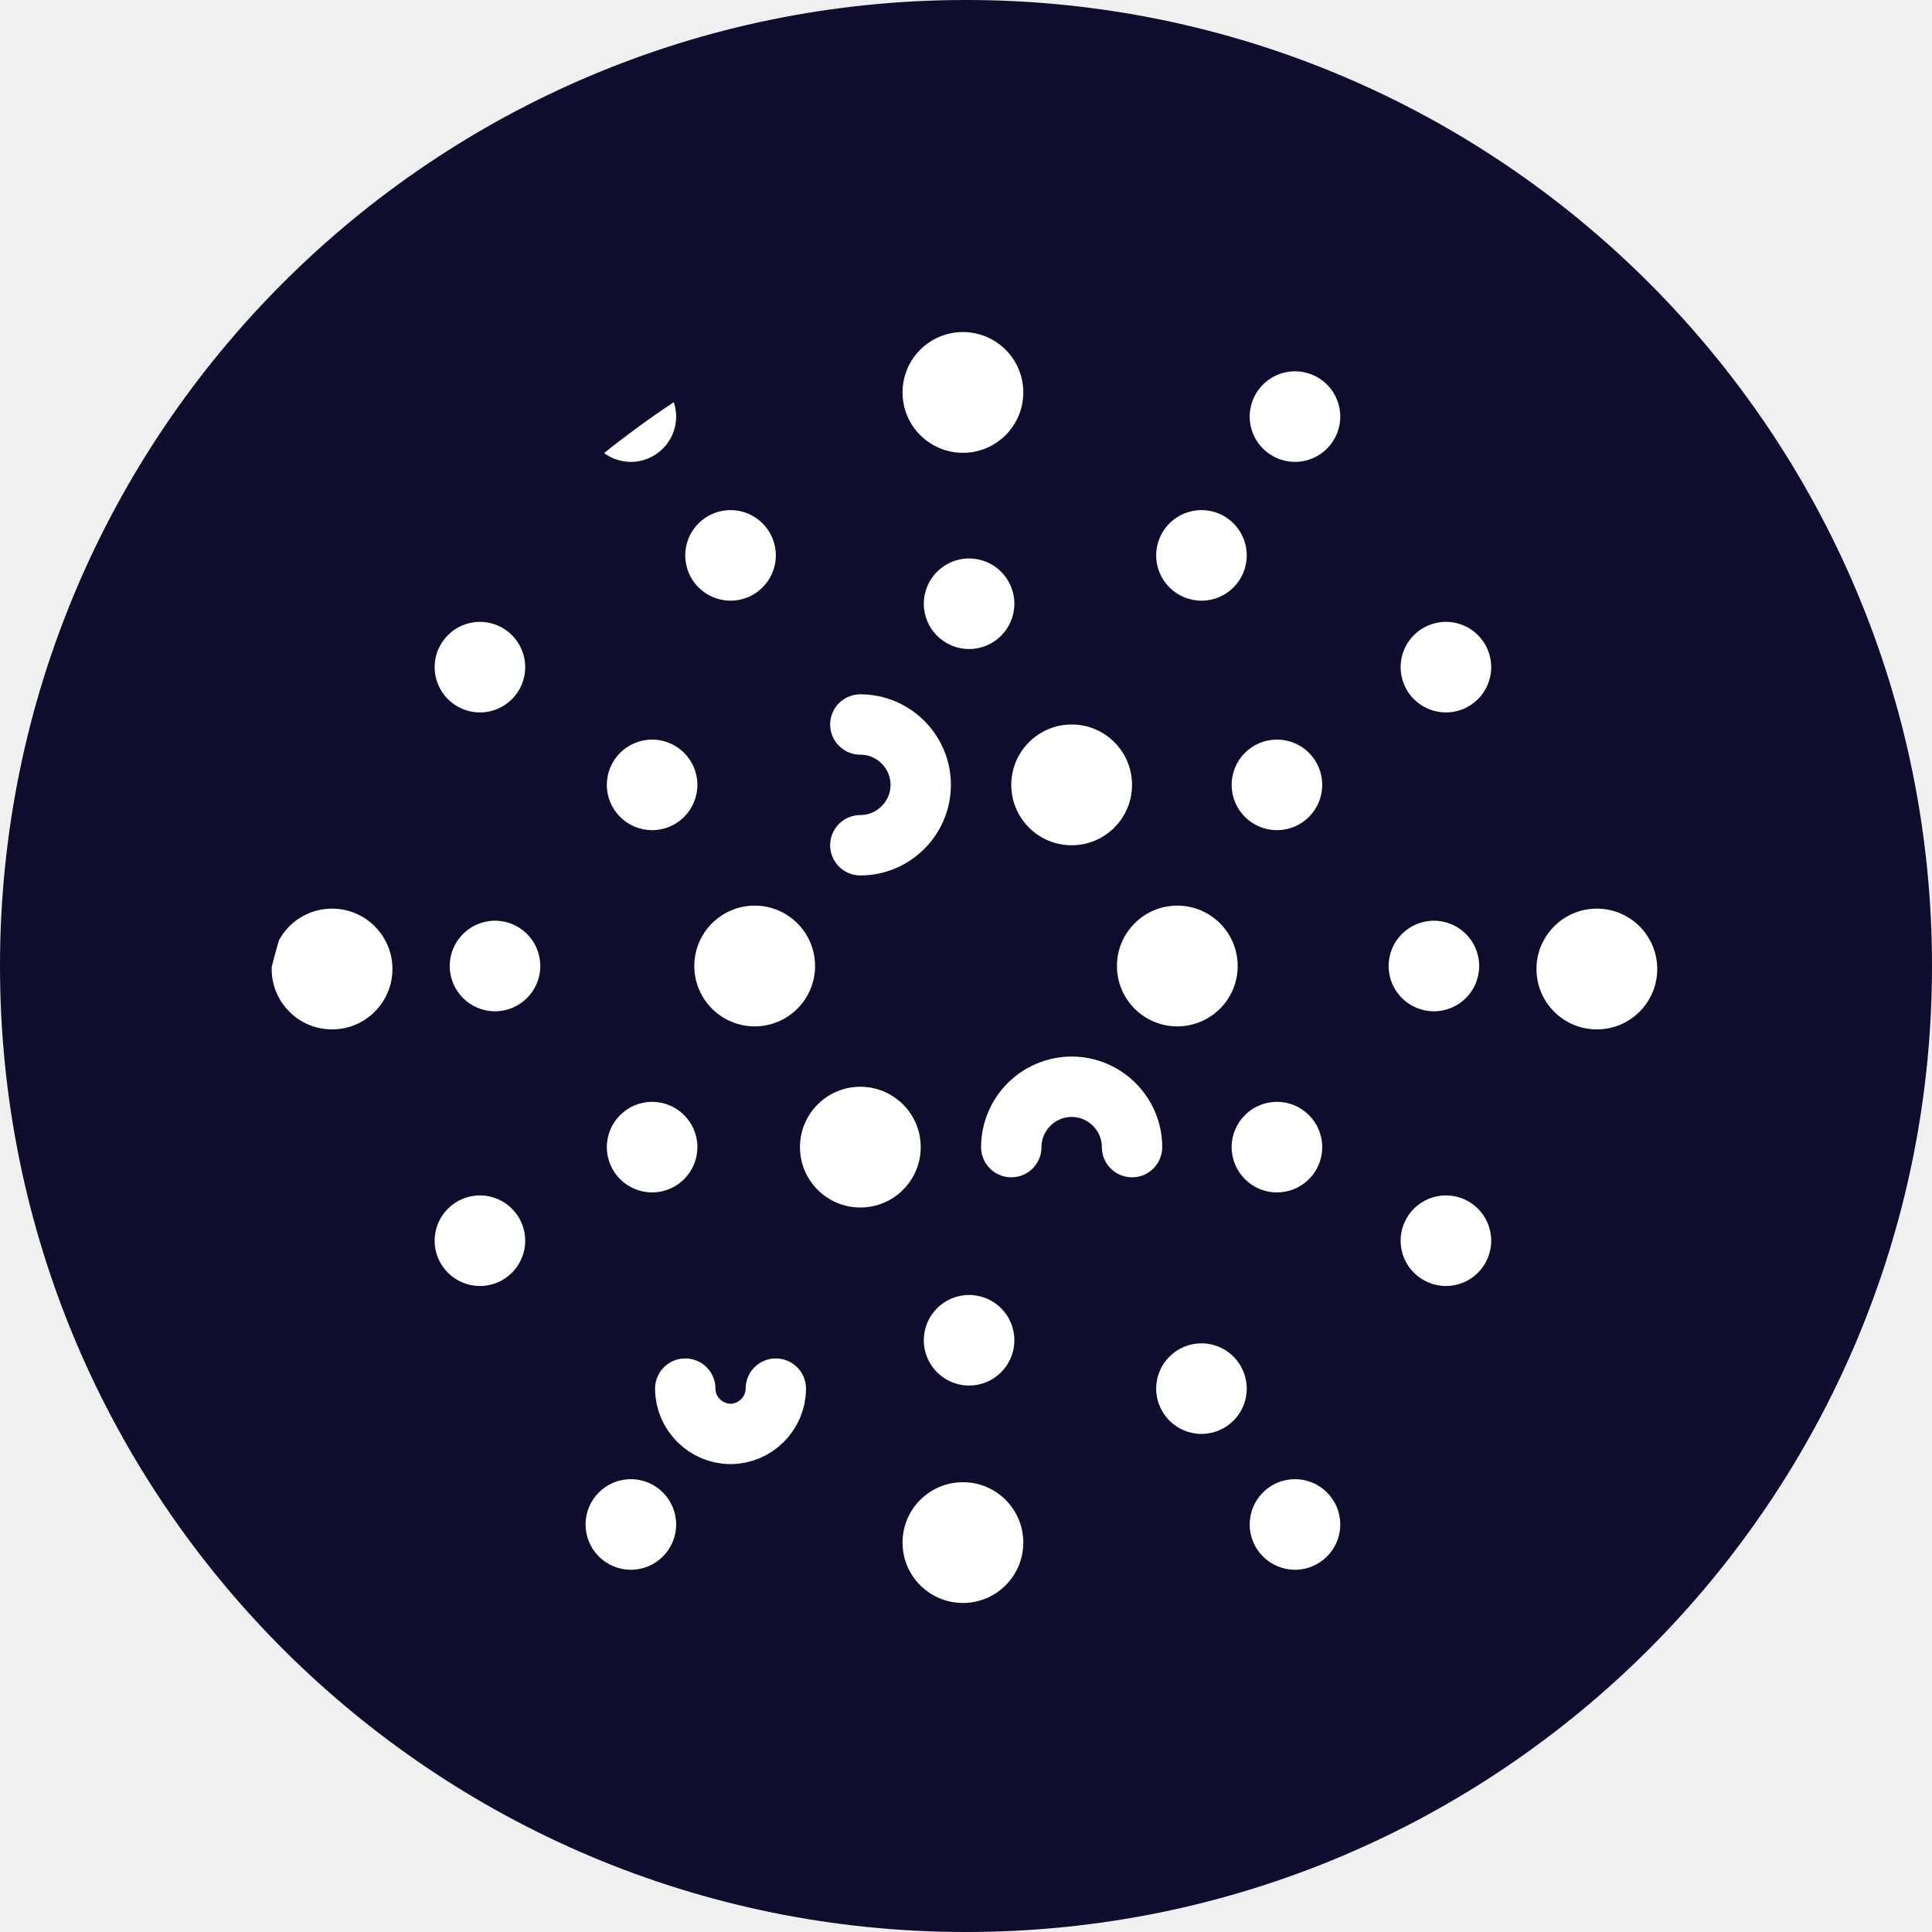
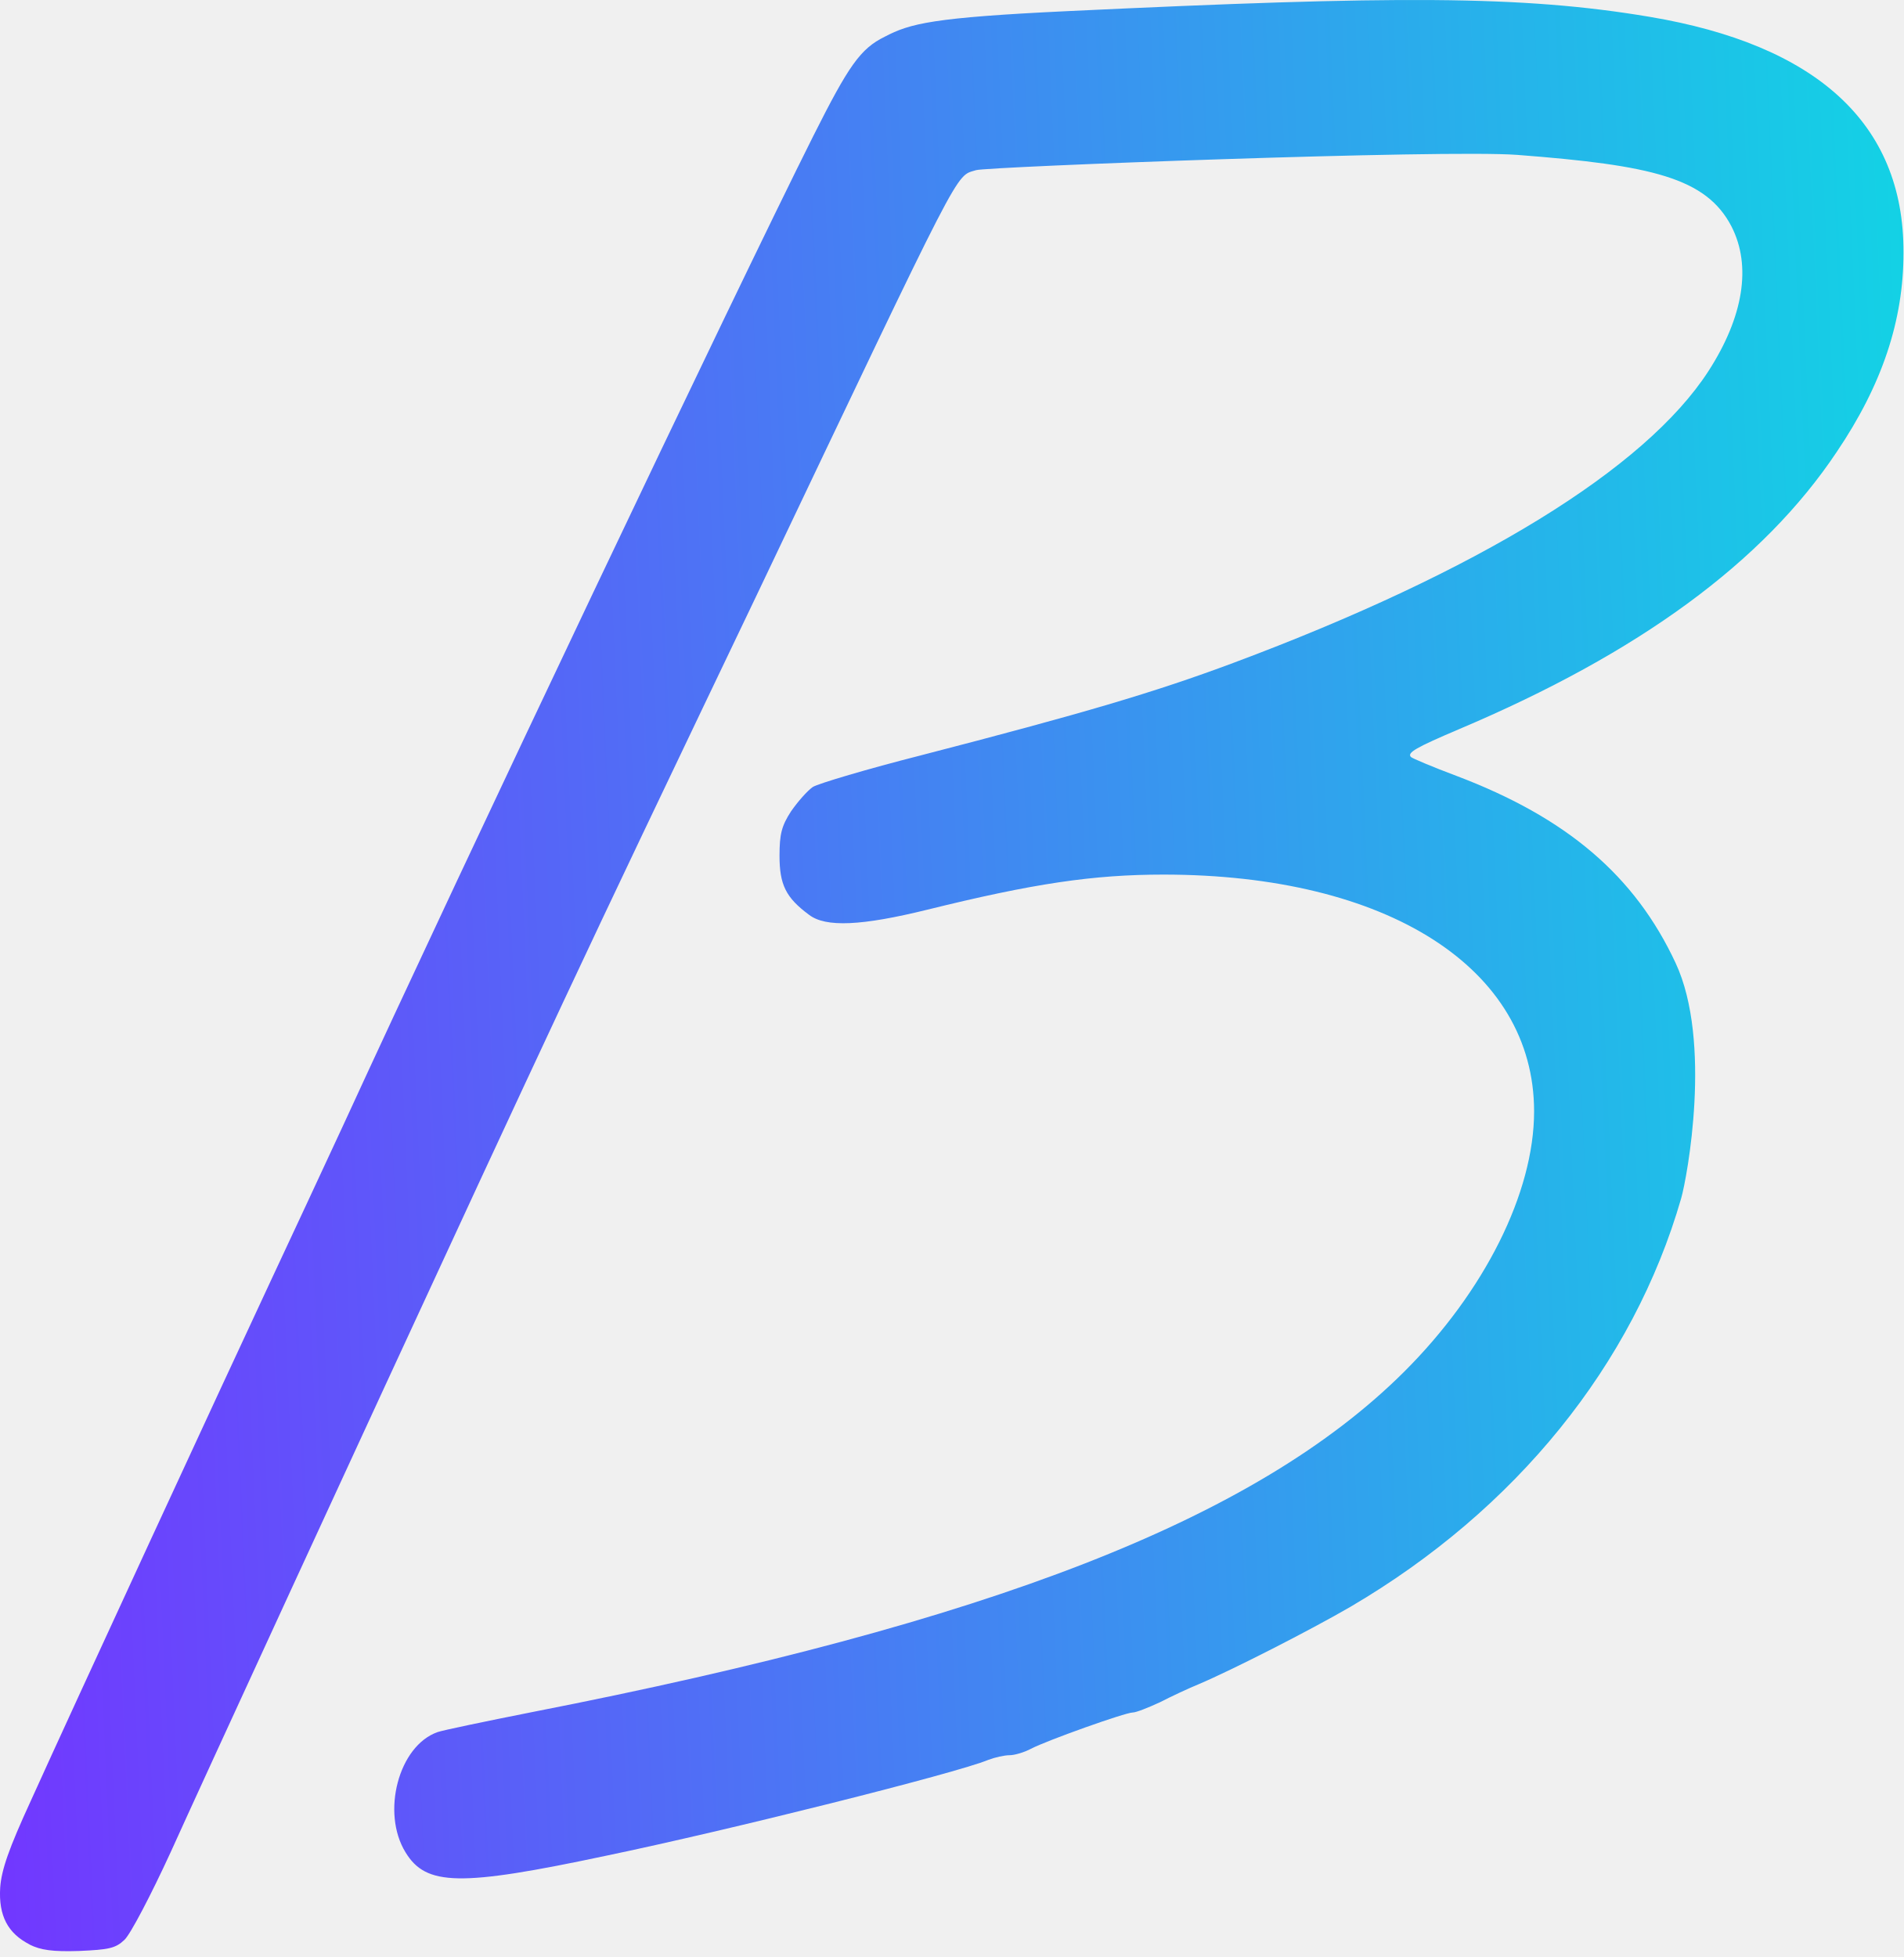
- <svg xmlns="http://www.w3.org/2000/svg" width="32" height="32" viewBox="0 0 32 32" fill="none">
+ <svg xmlns="http://www.w3.org/2000/svg" width="71" height="73" viewBox="0 0 71 73" fill="none">
+   <path d="M1.108 72.535C0.295 72.12 -0.057 71.466 0.007 70.414C0.055 69.745 0.327 68.963 1.155 67.161C2.718 63.7 8.49 51.216 10.101 47.772C10.865 46.145 12.077 43.531 12.812 41.951C17.293 32.193 27.369 10.986 30.335 5.07C31.658 2.439 32.09 1.817 32.998 1.37C33.939 0.876 34.778 0.653 39.839 0.414C52.038 -0.164 56.747 -0.176 61.524 0.627C67.695 1.664 71.012 4.56 70.996 9.423C70.996 11.958 70.199 14.349 68.508 16.854C65.765 20.968 61.126 24.363 54.413 27.202C52.803 27.888 52.468 28.079 52.626 28.239C52.673 28.286 53.423 28.606 54.317 28.94C58.447 30.503 60.981 32.671 62.497 35.924C63.865 38.858 62.928 43.917 62.704 44.698C60.918 50.901 56.534 56.323 50.362 59.941C48.88 60.802 45.977 62.286 44.701 62.827C44.35 62.97 43.696 63.274 43.266 63.496C42.819 63.703 42.373 63.88 42.246 63.88C41.975 63.88 39.057 64.917 38.45 65.234C38.212 65.362 37.845 65.473 37.654 65.473C37.462 65.473 37.111 65.552 36.857 65.648C35.677 66.142 27.147 68.279 22.617 69.22C17.133 70.385 15.889 70.353 15.123 69.092C14.214 67.61 14.867 65.122 16.319 64.611C16.494 64.547 18.089 64.213 19.859 63.862C36.985 60.513 46.854 56.654 52.355 51.185C55.369 48.187 57.218 44.489 57.218 41.458C57.218 36.117 51.749 32.624 43.394 32.624C40.763 32.624 38.531 32.959 34.592 33.932C32.136 34.537 30.796 34.601 30.174 34.123C29.314 33.486 29.074 33.007 29.074 31.923C29.074 31.11 29.153 30.807 29.504 30.264C29.759 29.898 30.109 29.5 30.317 29.355C30.524 29.227 32.343 28.686 34.351 28.175C40.394 26.612 43.041 25.831 45.991 24.731C55.128 21.319 61.362 17.492 63.722 13.841C65.029 11.816 65.332 9.918 64.582 8.451C63.641 6.634 61.616 6.162 56.593 5.778C53.899 5.572 36.804 6.219 36.406 6.347C35.609 6.602 36.023 5.821 28.194 22.26C27.205 24.318 25.308 28.303 23.968 31.11C21.879 35.495 20.189 39.114 17.909 44.025C13.476 53.592 7.385 66.827 6.365 69.091C5.632 70.686 4.866 72.152 4.642 72.36C4.308 72.679 4.052 72.726 2.952 72.775C1.963 72.807 1.516 72.743 1.103 72.536L1.108 72.535Z" fill="url(#paint0_linear_164_274)" />
  <defs>
-     <clipPath id="circleClip">
-       <circle cx="16" cy="16" r="16" />
-     </clipPath>
+     <linearGradient id="paint0_linear_164_274" x1="-5.56153e-08" y1="73.828" x2="73.926" y2="70.589" gradientUnits="userSpaceOnUse">
+       <stop stop-color="#7237FF" />
+       <stop offset="1" stop-color="#13D2E5" />
+     </linearGradient>
  </defs>
-   <circle cx="16" cy="16" r="16" fill="#0f0d2e" />
-   <g clip-path="url(#circleClip)" transform="translate(4, 4)">
-     <path d="M13.75 10C14.302 10 14.75 9.552 14.75 9C14.75 8.448 14.302 8 13.75 8C13.198 8 12.75 8.448 12.75 9C12.75 9.552 13.198 10 13.75 10Z" fill="white" />
-     <path d="M10.25 10C10.8 10 11.25 9.55 11.25 9C11.25 8.45 10.8 8 10.25 8" stroke="white" stroke-width="1" stroke-miterlimit="10" stroke-linecap="round" stroke-linejoin="round" />
-     <path d="M15.5 13C16.052 13 16.5 12.552 16.5 12C16.5 11.448 16.052 11 15.5 11C14.948 11 14.5 11.448 14.5 12C14.5 12.552 14.948 13 15.5 13Z" fill="white" />
-     <path d="M17.15 9.75C17.565 9.75 17.9 9.414 17.9 9C17.9 8.586 17.565 8.25 17.15 8.25C16.736 8.25 16.4 8.586 16.4 9C16.4 9.414 16.736 9.75 17.15 9.75Z" fill="white" />
-     <path d="M17.15 15.75C17.565 15.75 17.9 15.414 17.9 15C17.9 14.586 17.565 14.25 17.15 14.25C16.736 14.25 16.4 14.586 16.4 15C16.4 15.414 16.736 15.75 17.15 15.75Z" fill="white" />
-     <path d="M19.75 12.75C20.164 12.75 20.5 12.414 20.5 12C20.5 11.586 20.164 11.25 19.75 11.25C19.336 11.25 19 11.586 19 12C19 12.414 19.336 12.75 19.75 12.75Z" fill="white" />
-     <path d="M6.801 9.75C7.215 9.75 7.551 9.414 7.551 9C7.551 8.586 7.215 8.25 6.801 8.25C6.387 8.25 6.051 8.586 6.051 9C6.051 9.414 6.387 9.75 6.801 9.75Z" fill="white" />
-     <path d="M6.801 15.75C7.215 15.75 7.551 15.414 7.551 15C7.551 14.586 7.215 14.25 6.801 14.25C6.387 14.25 6.051 14.586 6.051 15C6.051 15.414 6.387 15.75 6.801 15.75Z" fill="white" />
-     <path d="M4.199 12.75C4.613 12.75 4.949 12.414 4.949 12C4.949 11.586 4.613 11.25 4.199 11.25C3.785 11.25 3.449 11.586 3.449 12C3.449 12.414 3.785 12.75 4.199 12.75Z" fill="white" />
-     <path d="M15.9 5.949C16.315 5.949 16.65 5.613 16.65 5.199C16.65 4.785 16.315 4.449 15.9 4.449C15.486 4.449 15.15 4.785 15.15 5.199C15.15 5.613 15.486 5.949 15.9 5.949Z" fill="white" />
-     <path d="M8.1 5.949C8.514 5.949 8.85 5.613 8.85 5.199C8.85 4.785 8.514 4.449 8.1 4.449C7.685 4.449 7.35 4.785 7.35 5.199C7.35 5.613 7.685 5.949 8.1 5.949Z" fill="white" />
-     <path d="M12.051 6.75C12.465 6.75 12.801 6.414 12.801 6C12.801 5.586 12.465 5.25 12.051 5.25C11.637 5.25 11.301 5.586 11.301 6C11.301 6.414 11.637 6.75 12.051 6.75Z" fill="white" />
-     <path d="M15.9 19.75C16.315 19.75 16.65 19.414 16.65 19C16.65 18.586 16.315 18.25 15.9 18.25C15.486 18.25 15.15 18.586 15.15 19C15.15 19.414 15.486 19.75 15.9 19.75Z" fill="white" />
-     <path d="M8.85 19C8.85 19.41 8.51 19.75 8.1 19.75C7.69 19.75 7.35 19.41 7.35 19" stroke="white" stroke-width="1" stroke-miterlimit="10" stroke-linecap="round" stroke-linejoin="round" />
-     <path d="M12.051 18.949C12.465 18.949 12.801 18.613 12.801 18.199C12.801 17.785 12.465 17.449 12.051 17.449C11.637 17.449 11.301 17.785 11.301 18.199C11.301 18.613 11.637 18.949 12.051 18.949Z" fill="white" />
-     <path d="M8.5 13C9.052 13 9.5 12.552 9.5 12C9.5 11.448 9.052 11 8.5 11C7.948 11 7.5 11.448 7.5 12C7.5 12.552 7.948 13 8.5 13Z" fill="white" />
-     <path d="M10.25 16C10.802 16 11.25 15.552 11.25 15C11.25 14.448 10.802 14 10.25 14C9.698 14 9.25 14.448 9.25 15C9.25 15.552 9.698 16 10.25 16Z" fill="white" />
-     <path d="M14.75 15C14.75 14.45 14.3 14 13.75 14C13.2 14 12.75 14.45 12.75 15" stroke="white" stroke-width="1" stroke-miterlimit="10" stroke-linecap="round" stroke-linejoin="round" />
-     <circle cx="11.949" cy="2.5" r="1" fill="white" />
-     <circle cx="17.449" cy="2.9" r="0.75" fill="white" />
-     <circle cx="17.449" cy="21.25" r="0.75" fill="white" />
-     <circle cx="19.949" cy="16.55" r="0.75" fill="white" />
-     <circle cx="19.949" cy="7.05" r="0.75" fill="white" />
-     <circle cx="3.949" cy="16.55" r="0.75" fill="white" />
-     <circle cx="3.949" cy="7.05" r="0.75" fill="white" />
-     <circle cx="6.449" cy="2.9" r="0.75" fill="white" />
-     <circle cx="6.449" cy="21.25" r="0.75" fill="white" />
-     <circle cx="11.949" cy="21.55" r="1" fill="white" />
-     <circle cx="1.5" cy="12.05" r="1" fill="white" />
-     <circle cx="22.449" cy="12.05" r="1" fill="white" />
-   </g>
</svg>
